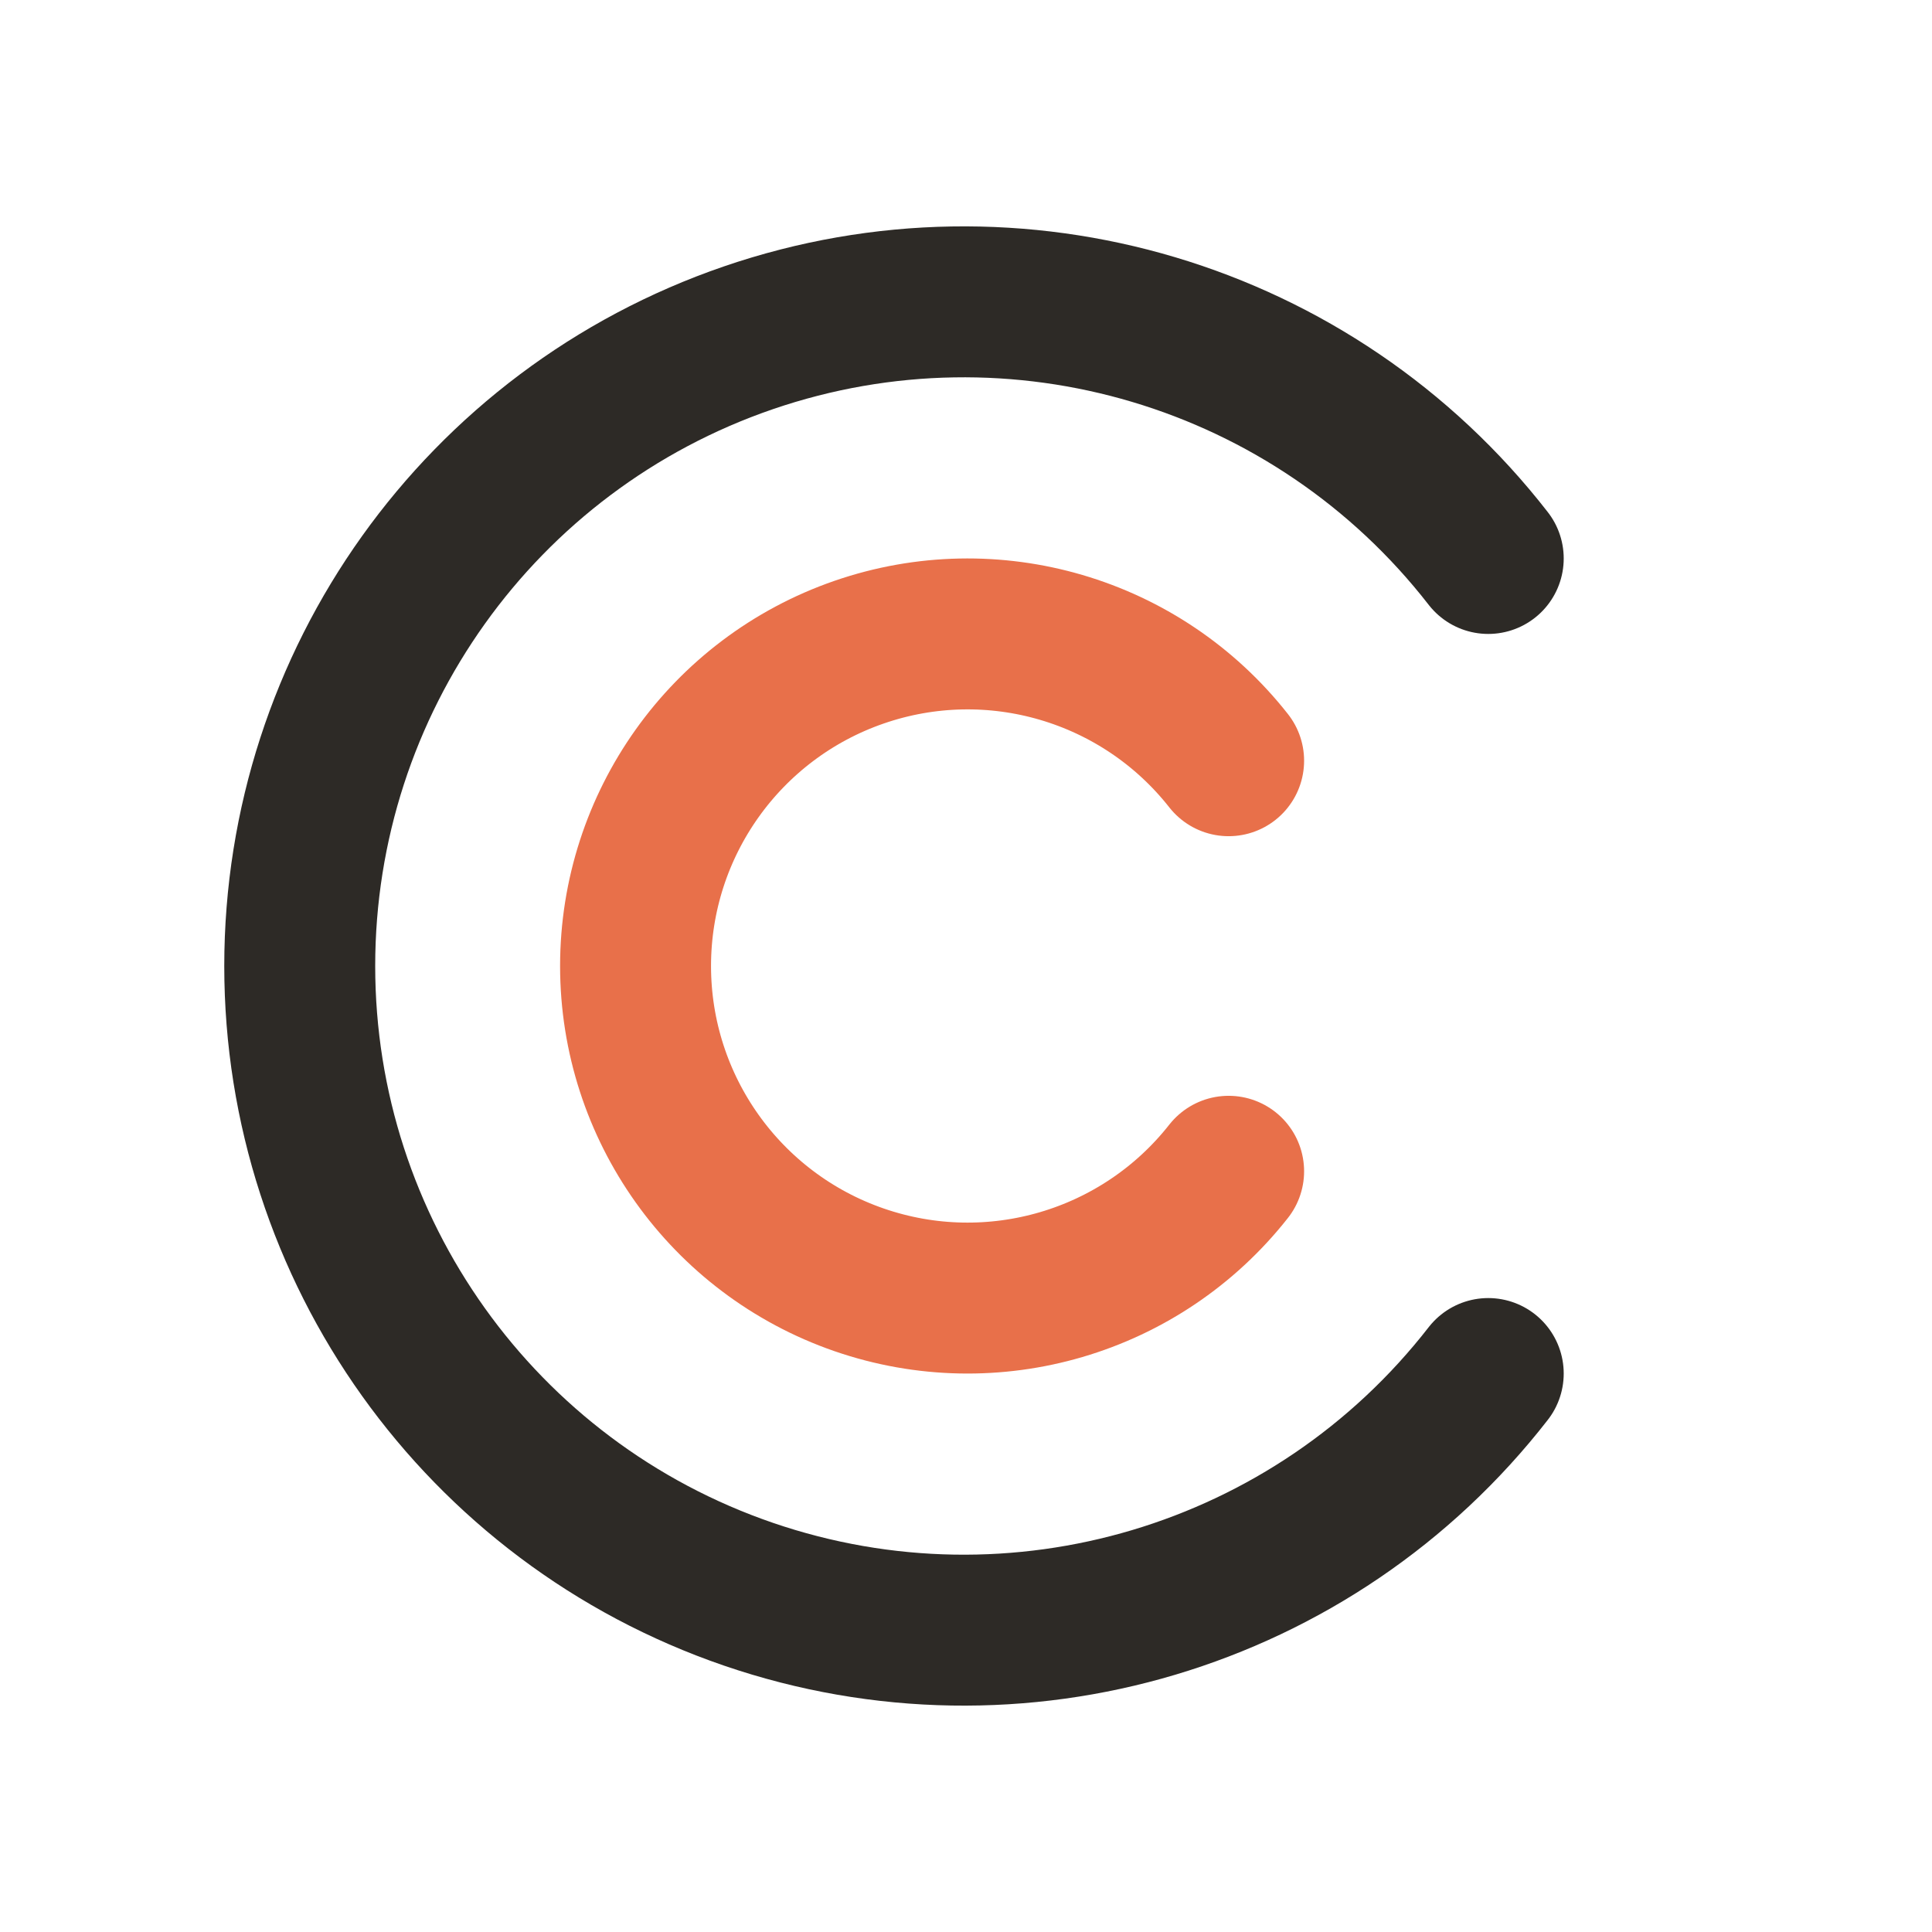
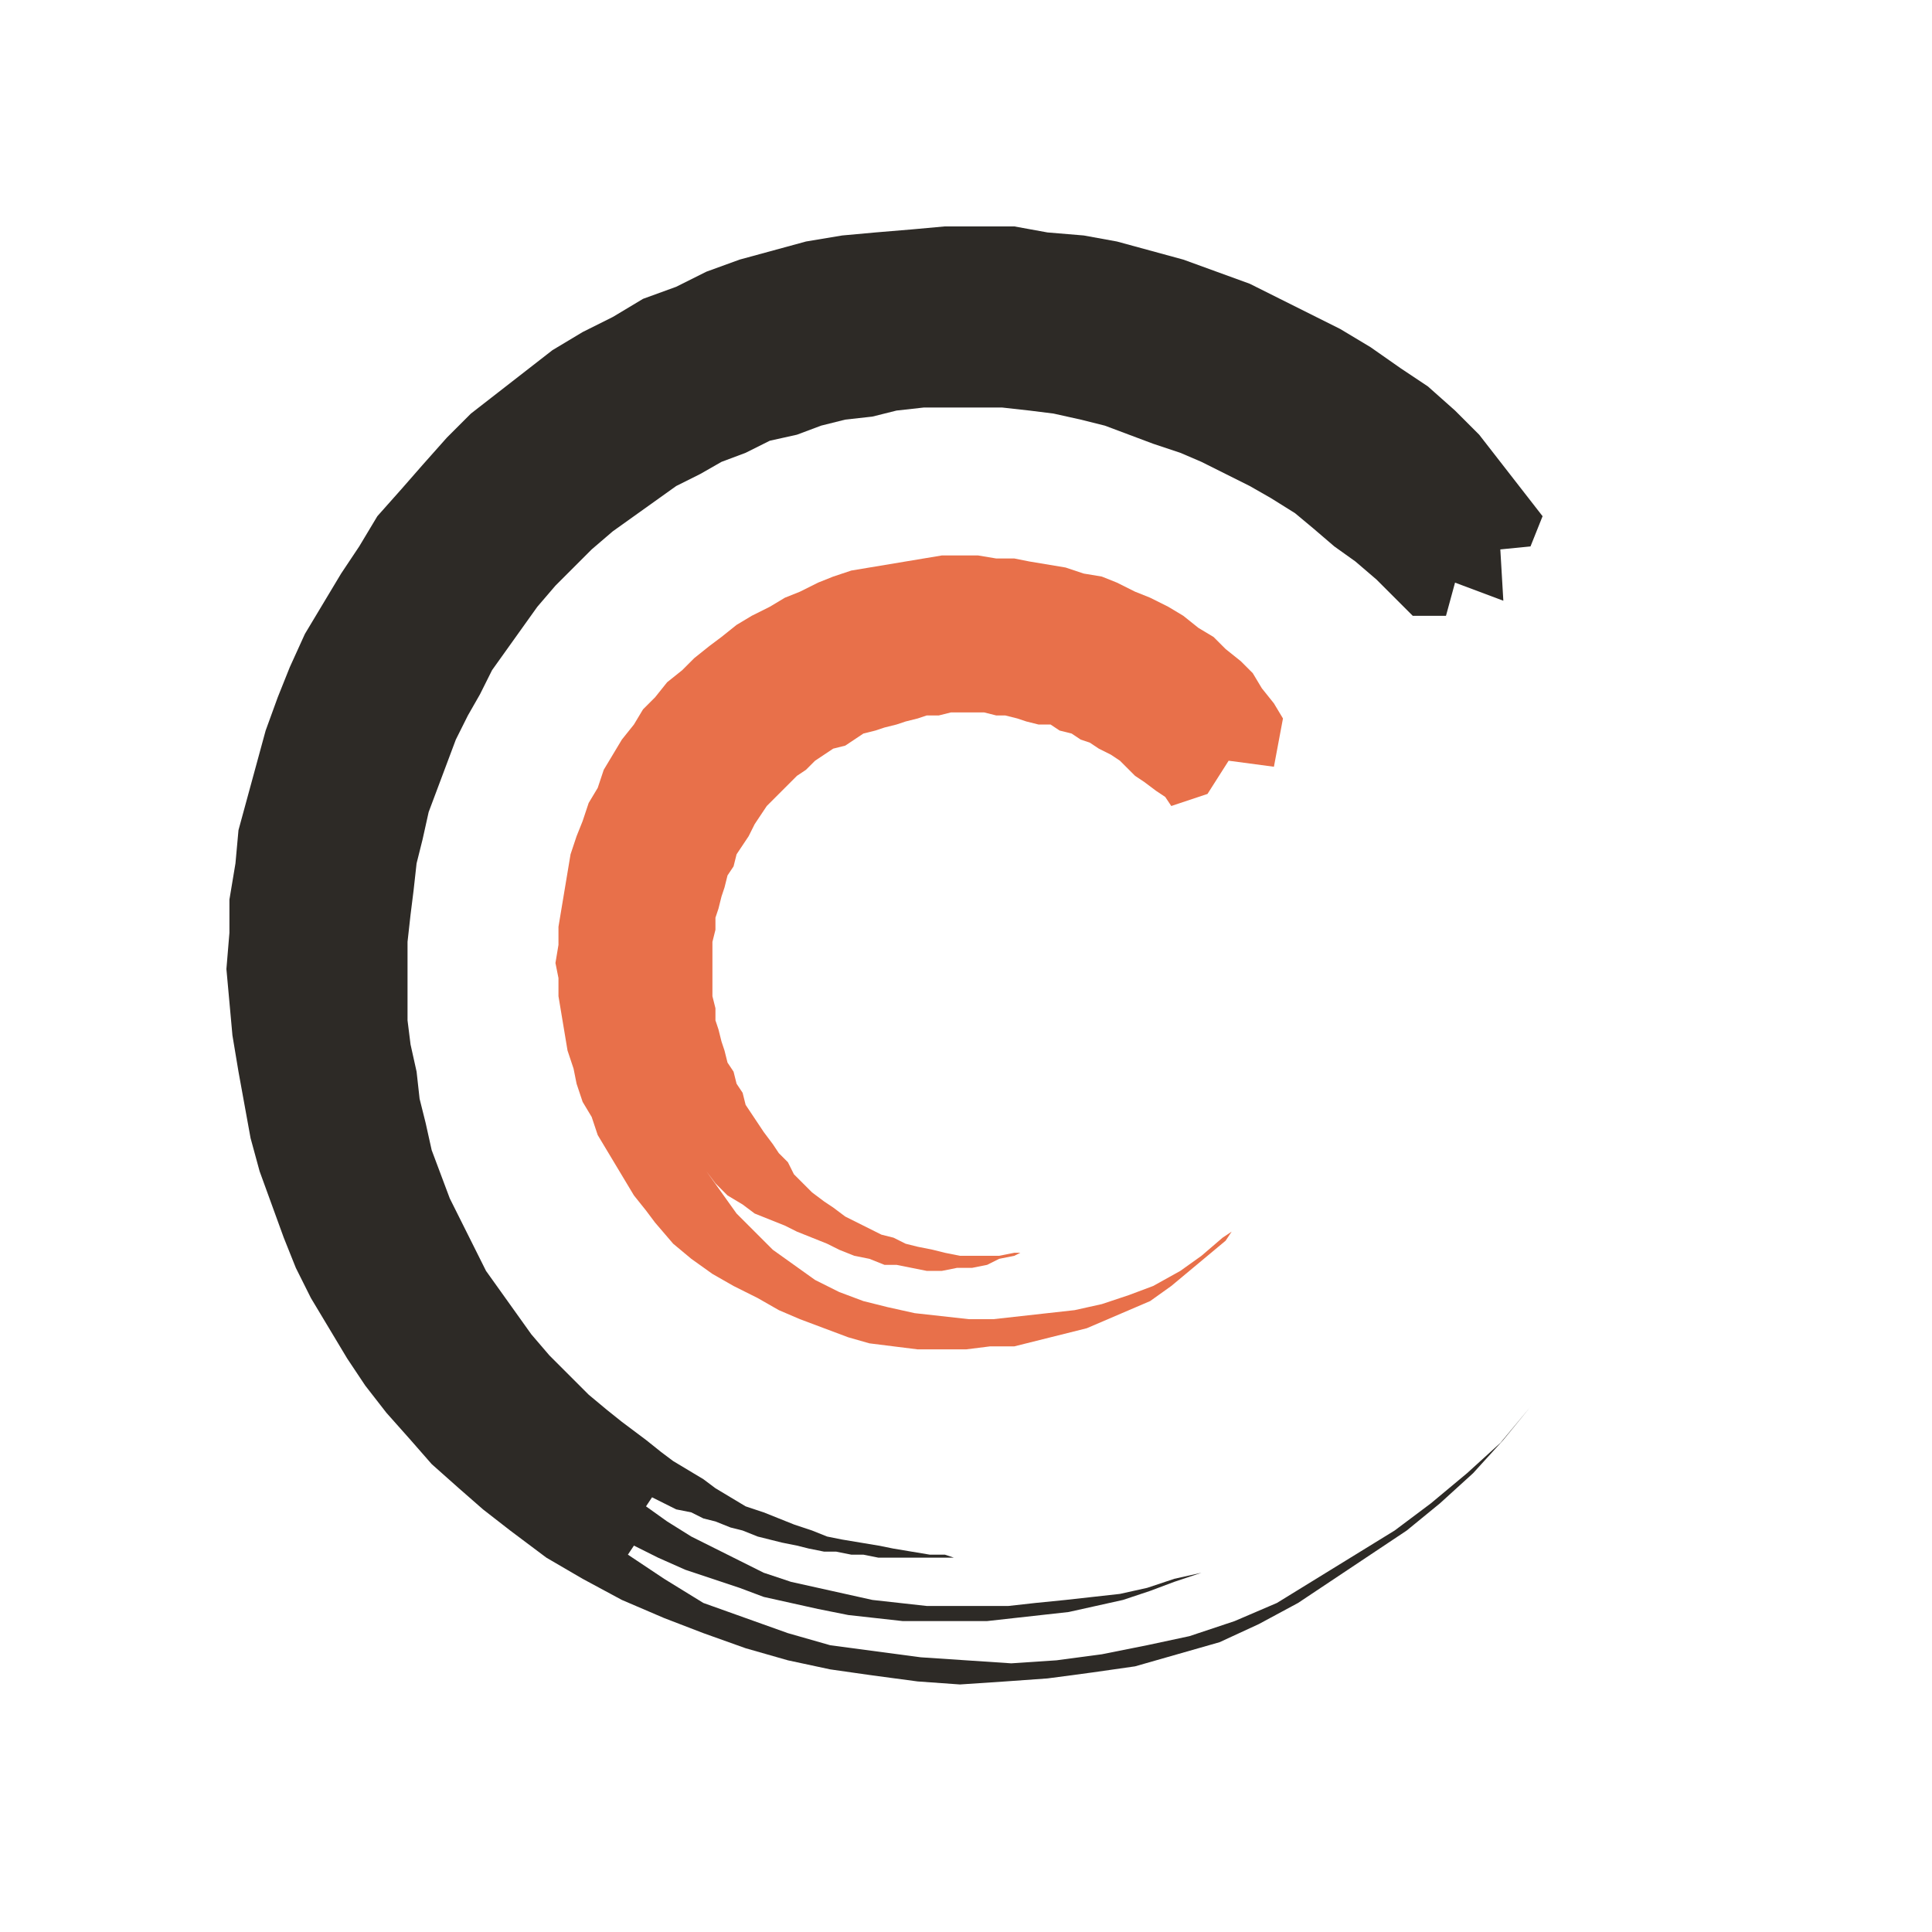
<svg xmlns="http://www.w3.org/2000/svg" viewBox="0 0 64 64" width="64" height="64">
-   <g>
-     <path d="M49.3 18.5 A22 22 0 1 0 49.3 45.5" fill="none" stroke="#2D2A26" stroke-width="5" stroke-linecap="round" />
-     <path d="M40.7 25.2 A11 11 0 1 0 40.7 38.8" fill="none" stroke="#E8704A" stroke-width="5" stroke-linecap="round" />
-   </g>
+   <path d="M51.1 17.1L50.4 16.2L49.7 15.3L49.0 14.4L48.2 13.6L47.3 12.8L46.4 12.2L45.4 11.5L44.4 10.9L43.4 10.4L42.4 9.9L41.4 9.4L40.3 9.0L39.2 8.6L38.1 8.3L37.0 8.0L35.9 7.8L34.7 7.7L33.6 7.5L32.4 7.5L31.3 7.5L30.2 7.6L29.0 7.7L27.9 7.8L26.7 8.0L25.6 8.3L24.5 8.6L23.4 9.0L22.4 9.5L21.3 9.9L20.3 10.5L19.3 11.0L18.3 11.6L17.4 12.3L16.5 13.0L15.6 13.7L14.8 14.5L14.0 15.4L13.3 16.2L12.5 17.1L11.9 18.1L11.3 19.0L10.7 20.0L10.1 21.0L9.6 22.1L9.2 23.1L8.8 24.2L8.5 25.3L8.2 26.4L7.9 27.5L7.8 28.6L7.6 29.8L7.6 30.9L7.5 32.1L7.6 33.2L7.7 34.3L7.9 35.5L8.1 36.6L8.3 37.7L8.6 38.8L9.0 39.9L9.4 41.0L9.8 42.0L10.3 43.0L10.9 44.0L11.5 45.0L12.1 45.9L12.8 46.8L13.6 47.7L14.3 48.5L15.2 49.3L16.0 50.0L16.9 50.7L16.9 50.7L18.1 51.6L19.3 52.3L20.6 53.0L22.0 53.6L23.3 54.1L24.7 54.6L26.1 55.0L27.5 55.3L28.9 55.5L30.4 55.7L31.8 55.8L33.3 55.7L34.7 55.6L36.2 55.4L37.6 55.2L39.0 54.8L40.4 54.4L41.7 53.8L43.0 53.1L44.2 52.3L45.4 51.5L46.6 50.7L47.7 49.8L48.8 48.8L49.8 47.7L50.7 46.6L50.9 46.3L50.7 46.6L49.7 47.8L48.6 48.8L47.4 49.8L46.2 50.7L44.9 51.5L43.6 52.3L42.3 53.1L40.9 53.7L39.4 54.2L38.0 54.5L36.5 54.8L35.0 55.0L33.5 55.1L32.0 55.0L30.5 54.9L29.0 54.7L27.5 54.5L26.1 54.1L24.7 53.6L23.3 53.1L22.0 52.3L20.8 51.5L21.0 51.2L21.8 51.6L22.7 52.0L23.6 52.3L24.5 52.6L25.3 52.9L26.2 53.1L27.1 53.3L28.1 53.5L29.0 53.6L29.9 53.7L30.8 53.7L31.7 53.7L32.7 53.7L33.6 53.6L34.5 53.5L35.4 53.4L36.3 53.2L37.2 53.0L38.1 52.7L38.9 52.4L39.8 52.1L40.6 51.7L40.9 51.6L40.6 51.7L39.8 52.1L38.9 52.3L38.0 52.6L37.1 52.8L36.2 52.9L35.3 53.0L34.3 53.1L33.4 53.2L32.5 53.2L31.6 53.2L30.7 53.2L29.8 53.1L28.9 53.0L28.0 52.8L27.1 52.6L26.2 52.4L25.3 52.1L24.5 51.7L23.7 51.3L22.9 50.9L22.1 50.4L21.4 49.9L21.6 49.6L22.0 49.8L22.4 50.0L22.9 50.1L23.3 50.3L23.7 50.4L24.2 50.6L24.6 50.7L25.1 50.9L25.5 51.0L25.9 51.1L26.4 51.2L26.8 51.3L27.3 51.4L27.7 51.4L28.2 51.5L28.6 51.5L29.1 51.6L29.5 51.6L30.0 51.6L30.4 51.6L30.9 51.6L31.3 51.6L31.6 51.6L31.3 51.5L30.8 51.5L30.2 51.4L29.6 51.3L29.1 51.2L28.5 51.1L27.9 51.0L27.4 50.9L26.9 50.7L26.3 50.5L25.8 50.3L25.3 50.1L24.7 49.9L24.2 49.6L23.7 49.3L23.3 49.0L22.8 48.7L22.3 48.4L21.9 48.1L21.4 47.7L21.0 47.4L20.6 47.1L20.1 46.7L20.1 46.7L19.5 46.2L18.8 45.5L18.2 44.9L17.6 44.2L17.1 43.5L16.6 42.8L16.1 42.1L15.7 41.3L15.3 40.5L14.9 39.7L14.6 38.9L14.3 38.1L14.1 37.2L13.9 36.4L13.8 35.5L13.6 34.6L13.5 33.8L13.5 32.9L13.5 32.1L13.5 31.2L13.6 30.3L13.7 29.5L13.8 28.6L14.0 27.8L14.2 26.9L14.5 26.1L14.8 25.3L15.1 24.5L15.5 23.7L15.9 23.0L16.3 22.2L16.8 21.5L17.3 20.8L17.8 20.1L18.4 19.4L19.0 18.8L19.6 18.2L20.3 17.6L21.0 17.1L21.7 16.6L22.4 16.1L23.2 15.7L23.9 15.3L24.7 15.0L25.5 14.6L26.4 14.4L27.2 14.1L28.0 13.9L28.9 13.8L29.7 13.6L30.6 13.5L31.5 13.5L32.3 13.5L33.2 13.5L34.1 13.6L34.9 13.7L35.8 13.9L36.6 14.1L37.4 14.4L38.2 14.7L39.1 15.0L39.8 15.3L40.6 15.7L41.4 16.1L42.1 16.5L42.9 17.0L43.5 17.5L44.2 18.1L44.9 18.6L45.6 19.2L46.2 19.8L46.8 20.4L46.8 20.4L47.9 20.4L48.2 19.3L48.2 19.3L49.8 19.9L49.7 18.2L49.7 18.2L50.7 18.1L51.1 17.1Z" fill="#2D2A26" />
+   <path d="M42.5 23.8L42.2 23.3L41.8 22.8L41.5 22.3L41.1 21.9L40.6 21.5L40.2 21.1L39.7 20.8L39.2 20.4L38.7 20.1L38.1 19.8L37.6 19.6L37.0 19.3L36.5 19.1L35.9 19.0L35.3 18.8L34.7 18.7L34.1 18.6L33.6 18.5L33.0 18.5L32.4 18.4L31.8 18.4L31.2 18.4L30.6 18.5L30.0 18.6L29.4 18.7L28.8 18.8L28.2 18.9L27.6 19.1L27.1 19.3L26.5 19.6L26.0 19.8L25.5 20.1L24.9 20.4L24.4 20.7L23.9 21.1L23.5 21.4L23.0 21.8L22.6 22.2L22.1 22.6L21.7 23.1L21.3 23.5L21.0 24.0L20.6 24.5L20.3 25.0L20.0 25.5L19.8 26.1L19.5 26.6L19.3 27.2L19.1 27.7L18.9 28.3L18.8 28.9L18.7 29.5L18.6 30.1L18.5 30.7L18.5 31.3L18.4 31.9L18.5 32.4L18.5 33.0L18.6 33.6L18.7 34.2L18.8 34.8L19.0 35.4L19.1 35.9L19.3 36.5L19.6 37.0L19.8 37.6L20.1 38.1L20.4 38.6L20.7 39.1L21.0 39.6L21.4 40.1L21.7 40.5L21.7 40.5L22.3 41.2L22.9 41.7L23.6 42.2L24.3 42.6L25.1 43.0L25.8 43.4L26.5 43.7L27.3 44.0L28.1 44.3L28.8 44.5L29.6 44.6L30.4 44.7L31.2 44.7L32.0 44.7L32.8 44.6L33.6 44.6L34.4 44.4L35.2 44.2L36.0 44.0L36.7 43.7L37.4 43.4L38.1 43.1L38.8 42.6L39.4 42.1L40.0 41.6L40.6 41.1L40.8 40.8L40.5 41.0L39.8 41.6L39.1 42.1L38.2 42.6L37.4 42.9L36.5 43.2L35.6 43.4L34.7 43.5L33.8 43.6L32.9 43.7L32.1 43.7L31.2 43.6L30.3 43.5L29.4 43.3L28.6 43.1L27.8 42.8L27.0 42.4L26.3 41.9L25.6 41.4L25.0 40.8L24.4 40.2L23.9 39.5L23.4 38.8L23.4 38.8L23.7 39.2L24.1 39.6L24.6 39.9L25.0 40.2L25.5 40.4L26.0 40.6L26.4 40.8L26.9 41.0L27.4 41.2L27.8 41.4L28.3 41.6L28.8 41.7L29.3 41.9L29.7 41.9L30.2 42.0L30.7 42.1L31.2 42.1L31.7 42.0L32.2 42.0L32.7 41.9L33.1 41.7L33.6 41.6L33.8 41.5L33.6 41.5L33.1 41.6L32.7 41.6L32.2 41.6L31.8 41.6L31.3 41.5L30.9 41.4L30.4 41.3L30.0 41.2L29.6 41.0L29.2 40.9L28.8 40.7L28.4 40.5L28.0 40.3L27.6 40.0L27.3 39.8L26.9 39.5L26.6 39.2L26.3 38.9L26.1 38.5L25.8 38.2L25.6 37.9L25.3 37.5L25.3 37.5L25.1 37.2L24.9 36.9L24.7 36.6L24.6 36.2L24.4 35.9L24.3 35.5L24.1 35.2L24.0 34.8L23.9 34.5L23.8 34.1L23.7 33.8L23.7 33.4L23.6 33.0L23.6 32.7L23.6 32.3L23.6 31.9L23.6 31.5L23.6 31.2L23.7 30.8L23.7 30.4L23.8 30.1L23.9 29.7L24.0 29.4L24.1 29.0L24.3 28.7L24.4 28.3L24.6 28.0L24.8 27.7L25.0 27.3L25.2 27.0L25.4 26.7L25.6 26.5L25.9 26.2L26.2 25.9L26.4 25.7L26.7 25.5L27.0 25.2L27.3 25.0L27.6 24.8L28.0 24.7L28.3 24.5L28.6 24.3L29.0 24.2L29.3 24.1L29.7 24.0L30.0 23.9L30.4 23.8L30.7 23.7L31.1 23.7L31.5 23.6L31.9 23.6L32.2 23.6L32.6 23.6L33.0 23.7L33.3 23.7L33.7 23.8L34.0 23.9L34.4 24.0L34.8 24.0L35.1 24.2L35.5 24.3L35.8 24.5L36.1 24.6L36.4 24.8L36.8 25.0L37.1 25.2L37.4 25.5L37.6 25.7L37.9 25.9L38.3 26.2L38.6 26.4L38.8 26.7L38.8 26.7L40.0 26.3L40.7 25.2L40.7 25.2L42.2 25.4L42.5 23.8Z" fill="#E8704A" />
</svg>
